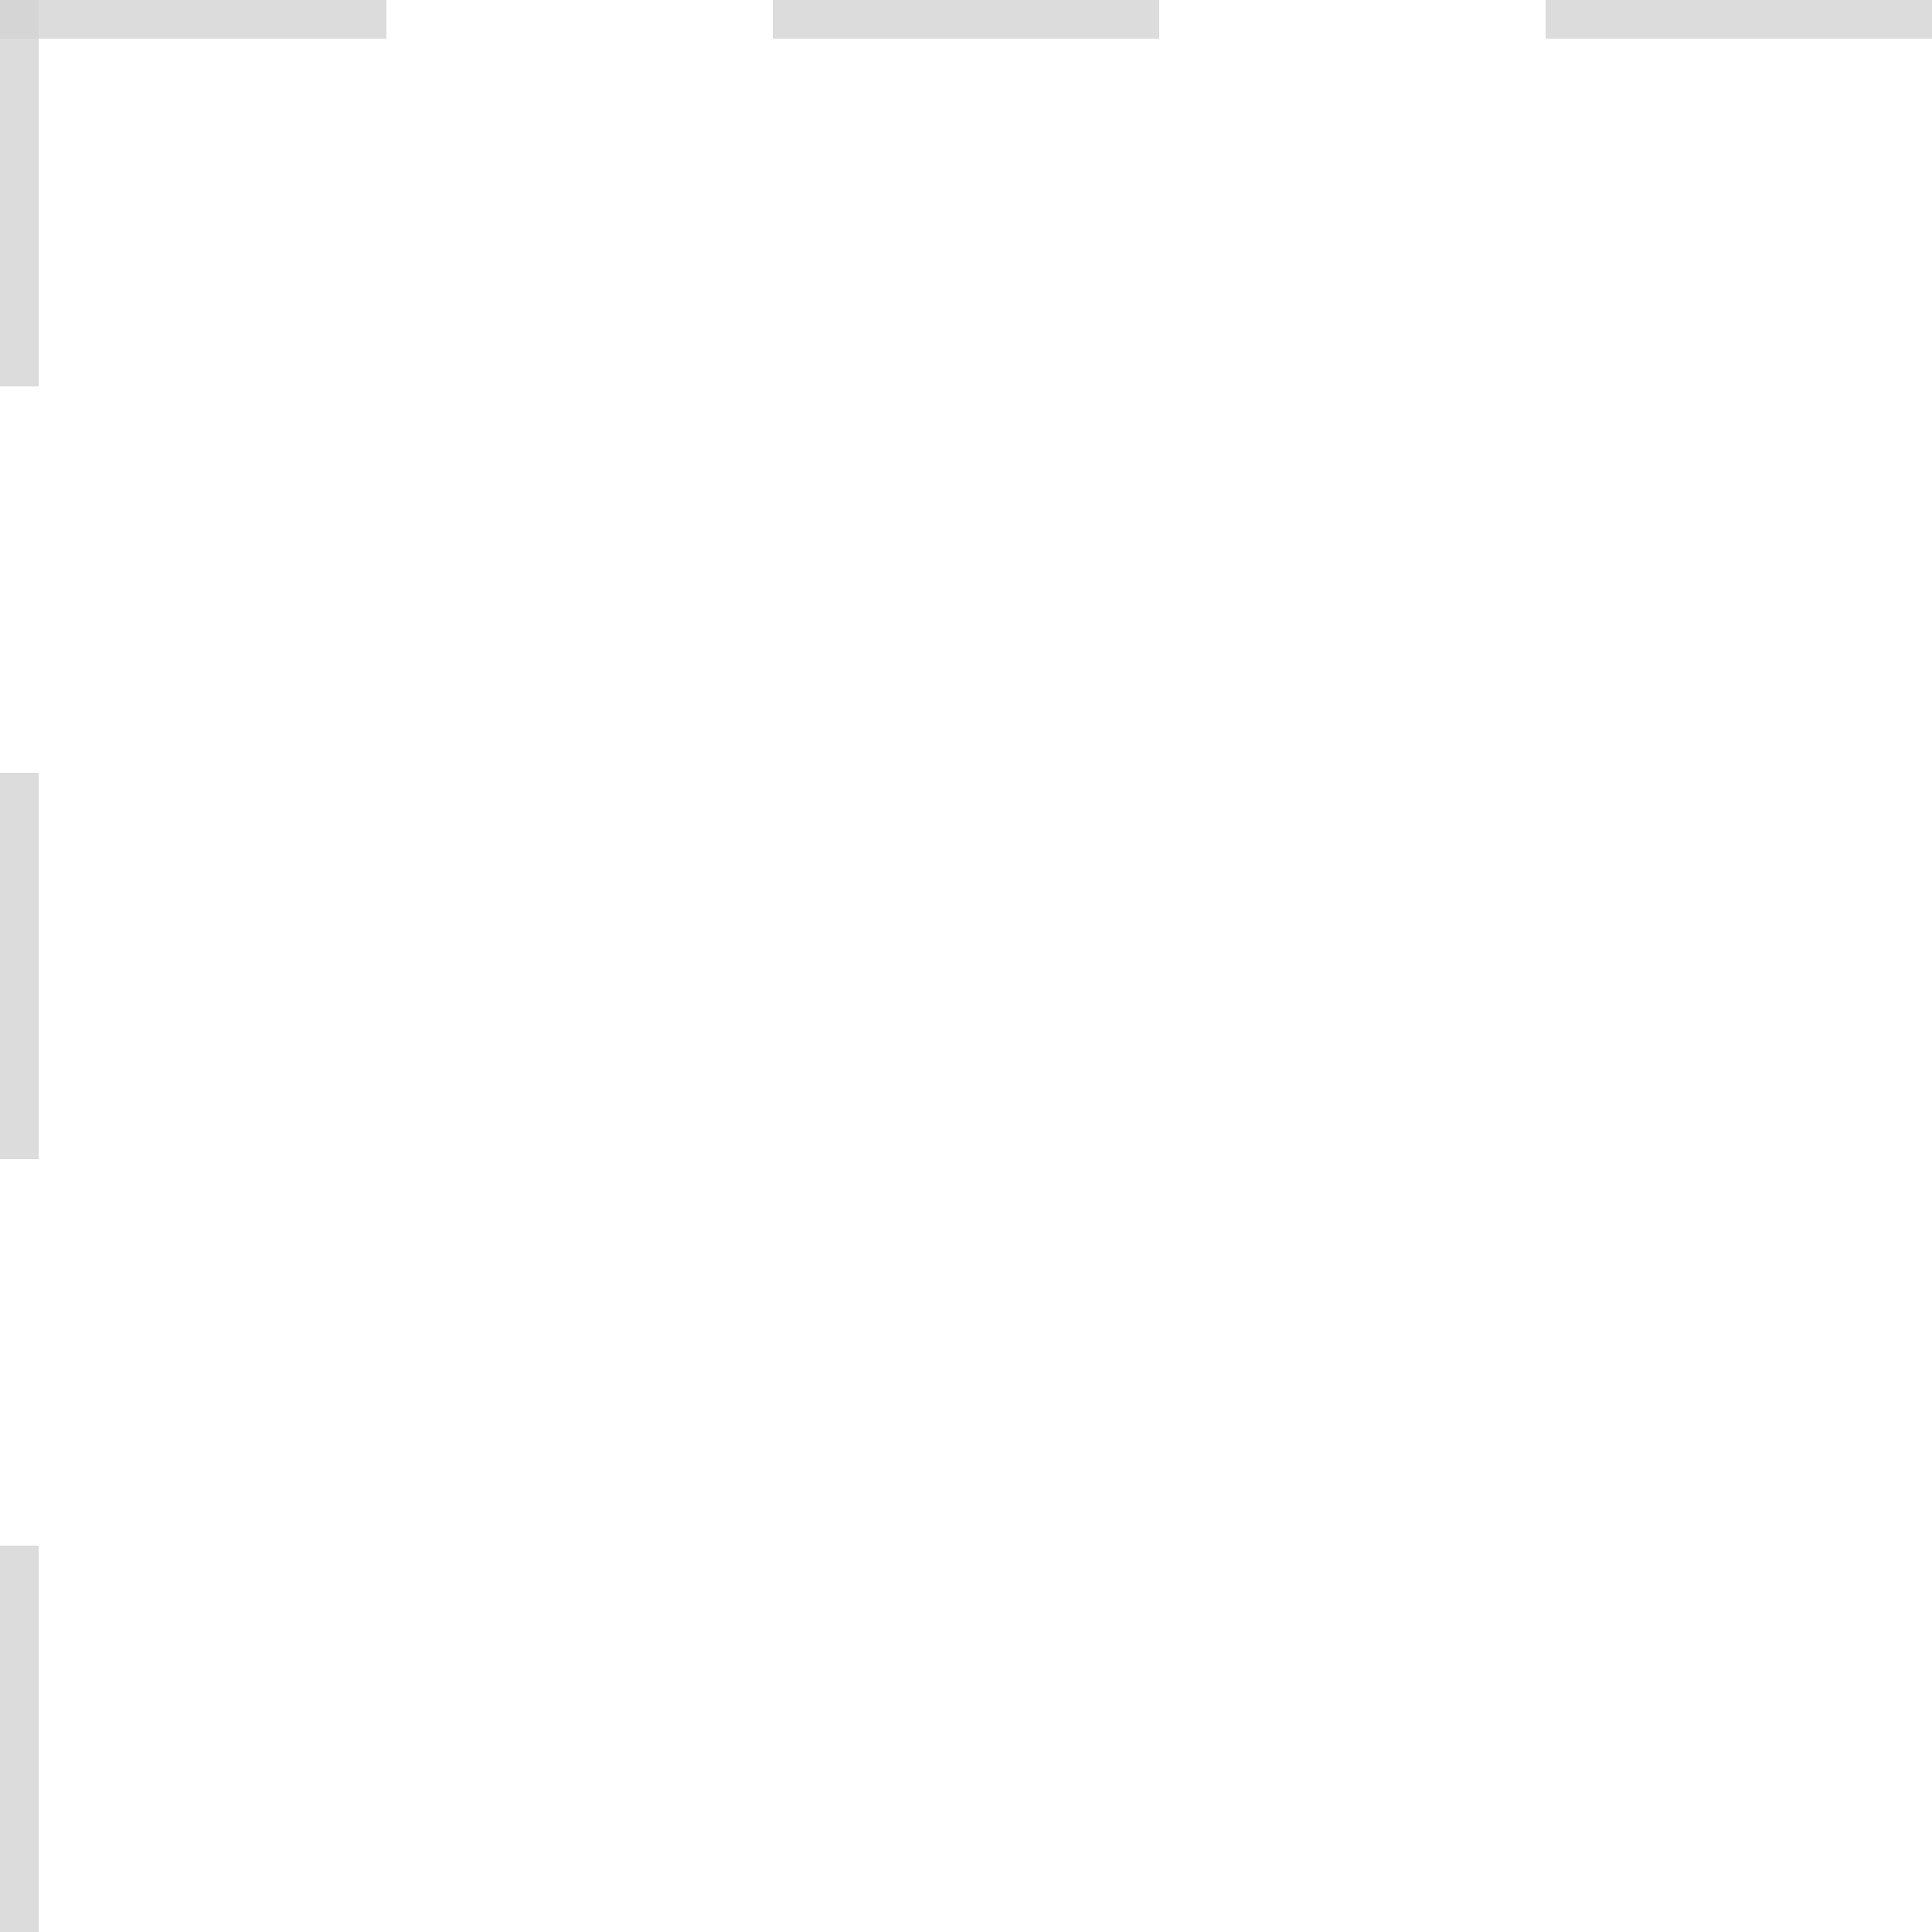
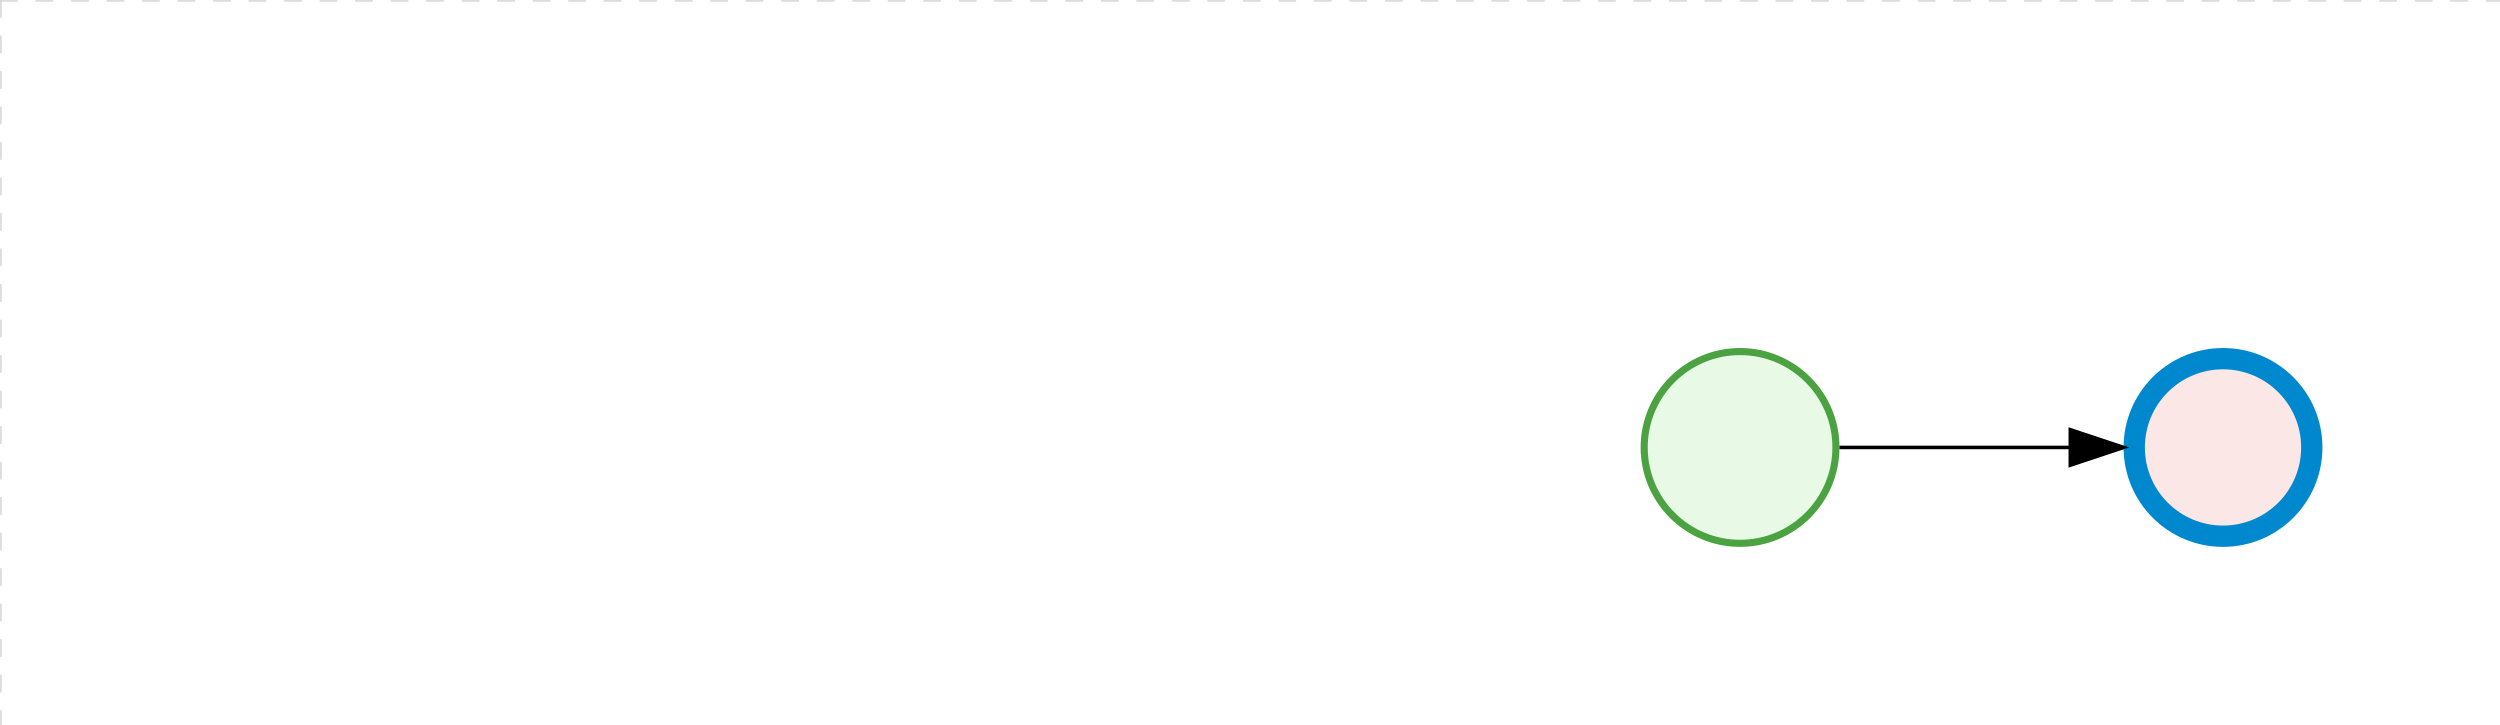
- <svg xmlns="http://www.w3.org/2000/svg" version="1.1" width="25" height="25" viewBox="0 0 25 25">
+ <svg xmlns="http://www.w3.org/2000/svg" version="1.1" width="704" height="204" viewBox="0 0 704 204">
  <defs />
  <g transform="matrix(1,0,0,1,0,0)">
    <g>
      <g>
        <g>
          <path fill="none" stroke="#d3d3d3" paint-order="fill stroke markers" d=" M 0 0 L 1200 0" stroke-miterlimit="10" stroke-opacity="0.8" stroke-dasharray="5" />
        </g>
        <g>
          <path fill="none" stroke="#d3d3d3" paint-order="fill stroke markers" d=" M 0 0 L 0 800" stroke-miterlimit="10" stroke-opacity="0.8" stroke-dasharray="5" />
        </g>
      </g>
+       <g id="_8246527A-24FF-428D-94AA-56E81F75CFF1" bpmn2nodeid="_8246527A-24FF-428D-94AA-56E81F75CFF1" transform="matrix(1,0,0,1,462,98)">
+         <g>
+           <path fill="none" stroke="none" />
+         </g>
+         <g transform="matrix(0.125,0,0,0.125,0,0)">
+           <g transform="matrix(1,0,0,1,0,0)">
+             <path fill="#e8fae6" stroke="none" id="_8246527A-24FF-428D-94AA-56E81F75CFF1?shapeType=BACKGROUND" paint-order="stroke fill markers" d=" M 0 0 M 444 224 C 444 263.9 434.2 300.8 414.4 334.5 C 394.7 368.2 368 394.9 334.4 414.5 C 300.8 434.1 263.9 444 224 444 C 184.1 444 147.2 434.2 113.5 414.4 C 79.8 394.7 53.1 368 33.5 334.4 C 13.9 300.8 4 263.9 4 224 C 4 184.1 13.8 147.2 33.6 113.5 C 53.4 79.8 80.1 53.1 113.6 33.5 C 147.1 13.9 184.1 4 224 4 C 263.9 4 300.8 13.8 334.5 33.6 C 368.2 53.4 394.9 80.1 414.5 113.6 C 434.1 147.1 444 184.1 444 224 Z" />
+           </g>
+           <g>
+             <g transform="matrix(1,0,0,1,0,0)">
+               <g transform="matrix(1,0,0,1,0,0)">
+                 <path fill="rgb(74,162,65)" stroke="none" id="_8246527A-24FF-428D-94AA-56E81F75CFF1?shapeType=BORDER&amp;renderType=FILL" paint-order="stroke fill markers" d=" M 0 0 M 224 0 C 100.3 0 0 100.3 0 224 C 0 347.7 100.3 448 224 448 C 347.7 448 448 347.7 448 224 C 448 100.3 347.7 0 224 0 Z M 0 0 M 224 432 C 109.1 432 16 338.9 16 224 C 16 109.1 109.1 16 224 16 C 338.9 16 432 109.1 432 224 C 432 338.9 338.9 432 224 432 Z" />
+               </g>
+             </g>
+           </g>
+         </g>
+         <g transform="matrix(1,0,0,1,28,61)" />
+       </g>
+       <g transform="matrix(1,0,0,1,462,98)" />
+       <g id="_DECDAA30-FD17-4358-9987-FA421F72B0EB" bpmn2nodeid="_DECDAA30-FD17-4358-9987-FA421F72B0EB" transform="matrix(1,0,0,1,598,98)">
+         <g>
+           <path fill="none" stroke="none" />
+         </g>
+         <g transform="matrix(0.125,0,0,0.125,0,0)">
+           <g transform="matrix(1,0,0,1,0,0)">
+             <path fill="#fce7e7" stroke="none" id="_DECDAA30-FD17-4358-9987-FA421F72B0EB?shapeType=BACKGROUND" paint-order="stroke fill markers" d=" M 0 0 M 444 224 C 444 263.9 434.2 300.8 414.4 334.5 C 394.7 368.2 368 394.9 334.4 414.5 C 300.8 434.1 263.9 444 224 444 C 184.1 444 147.2 434.2 113.5 414.4 C 79.8 394.7 53.1 368 33.5 334.4 C 13.9 300.8 4 263.9 4 224 C 4 184.1 13.8 147.2 33.6 113.5 C 53.4 79.8 80.1 53.1 113.6 33.5 C 147.1 13.9 184.1 4 224 4 C 263.9 4 300.8 13.8 334.5 33.6 C 368.2 53.4 394.9 80.1 414.5 113.6 C 434.1 147.1 444 184.1 444 224 Z" />
+           </g>
+           <g>
+             <g transform="matrix(1,0,0,1,0,0)">
+               <g transform="matrix(1,0,0,1,0,0)">
+                 <path fill="rgb(0,136,206)" stroke="none" id="_DECDAA30-FD17-4358-9987-FA421F72B0EB?shapeType=BORDER&amp;renderType=FILL" paint-order="stroke fill markers" d=" M 0 0 M 224 0 C 100.3 0 0 100.3 0 224 C 0 347.7 100.3 448 224 448 C 347.7 448 448 347.7 448 224 C 448 100.3 347.7 0 224 0 Z M 0 0 M 224 400 C 126.8 400 48 321.2 48 224 C 48 126.8 126.8 48 224 48 C 321.2 48 400 126.8 400 224 C 400 321.2 321.2 400 224 400 Z" />
+               </g>
+             </g>
+           </g>
+         </g>
+         <g transform="matrix(1,0,0,1,28,61)" />
+       </g>
+       <g id="_BDE77DD3-ED61-4B25-98C0-86F8A42565CF" bpmn2nodeid="_BDE77DD3-ED61-4B25-98C0-86F8A42565CF">
+         <g>
+           <path fill="none" stroke="#000000" paint-order="fill stroke markers" d=" M 518 126 L 583 126" stroke-miterlimit="10" stroke-dasharray="" />
+         </g>
+         <g transform="matrix(1,0,0,1,518,126)" />
+         <g transform="matrix(6.123233995736766e-17,1,-1,6.123233995736766e-17,598,121)">
+           <path fill="#000000" stroke="#000000" paint-order="fill stroke markers" d=" M 10 15 L 0 15 L 5 0 Z" stroke-miterlimit="10" stroke-dasharray="" />
+         </g>
+         <g transform="matrix(1,0,0,1,518,116)" />
+       </g>
+       <g transform="matrix(1,0,0,1,598,98)" />
    </g>
  </g>
</svg>
